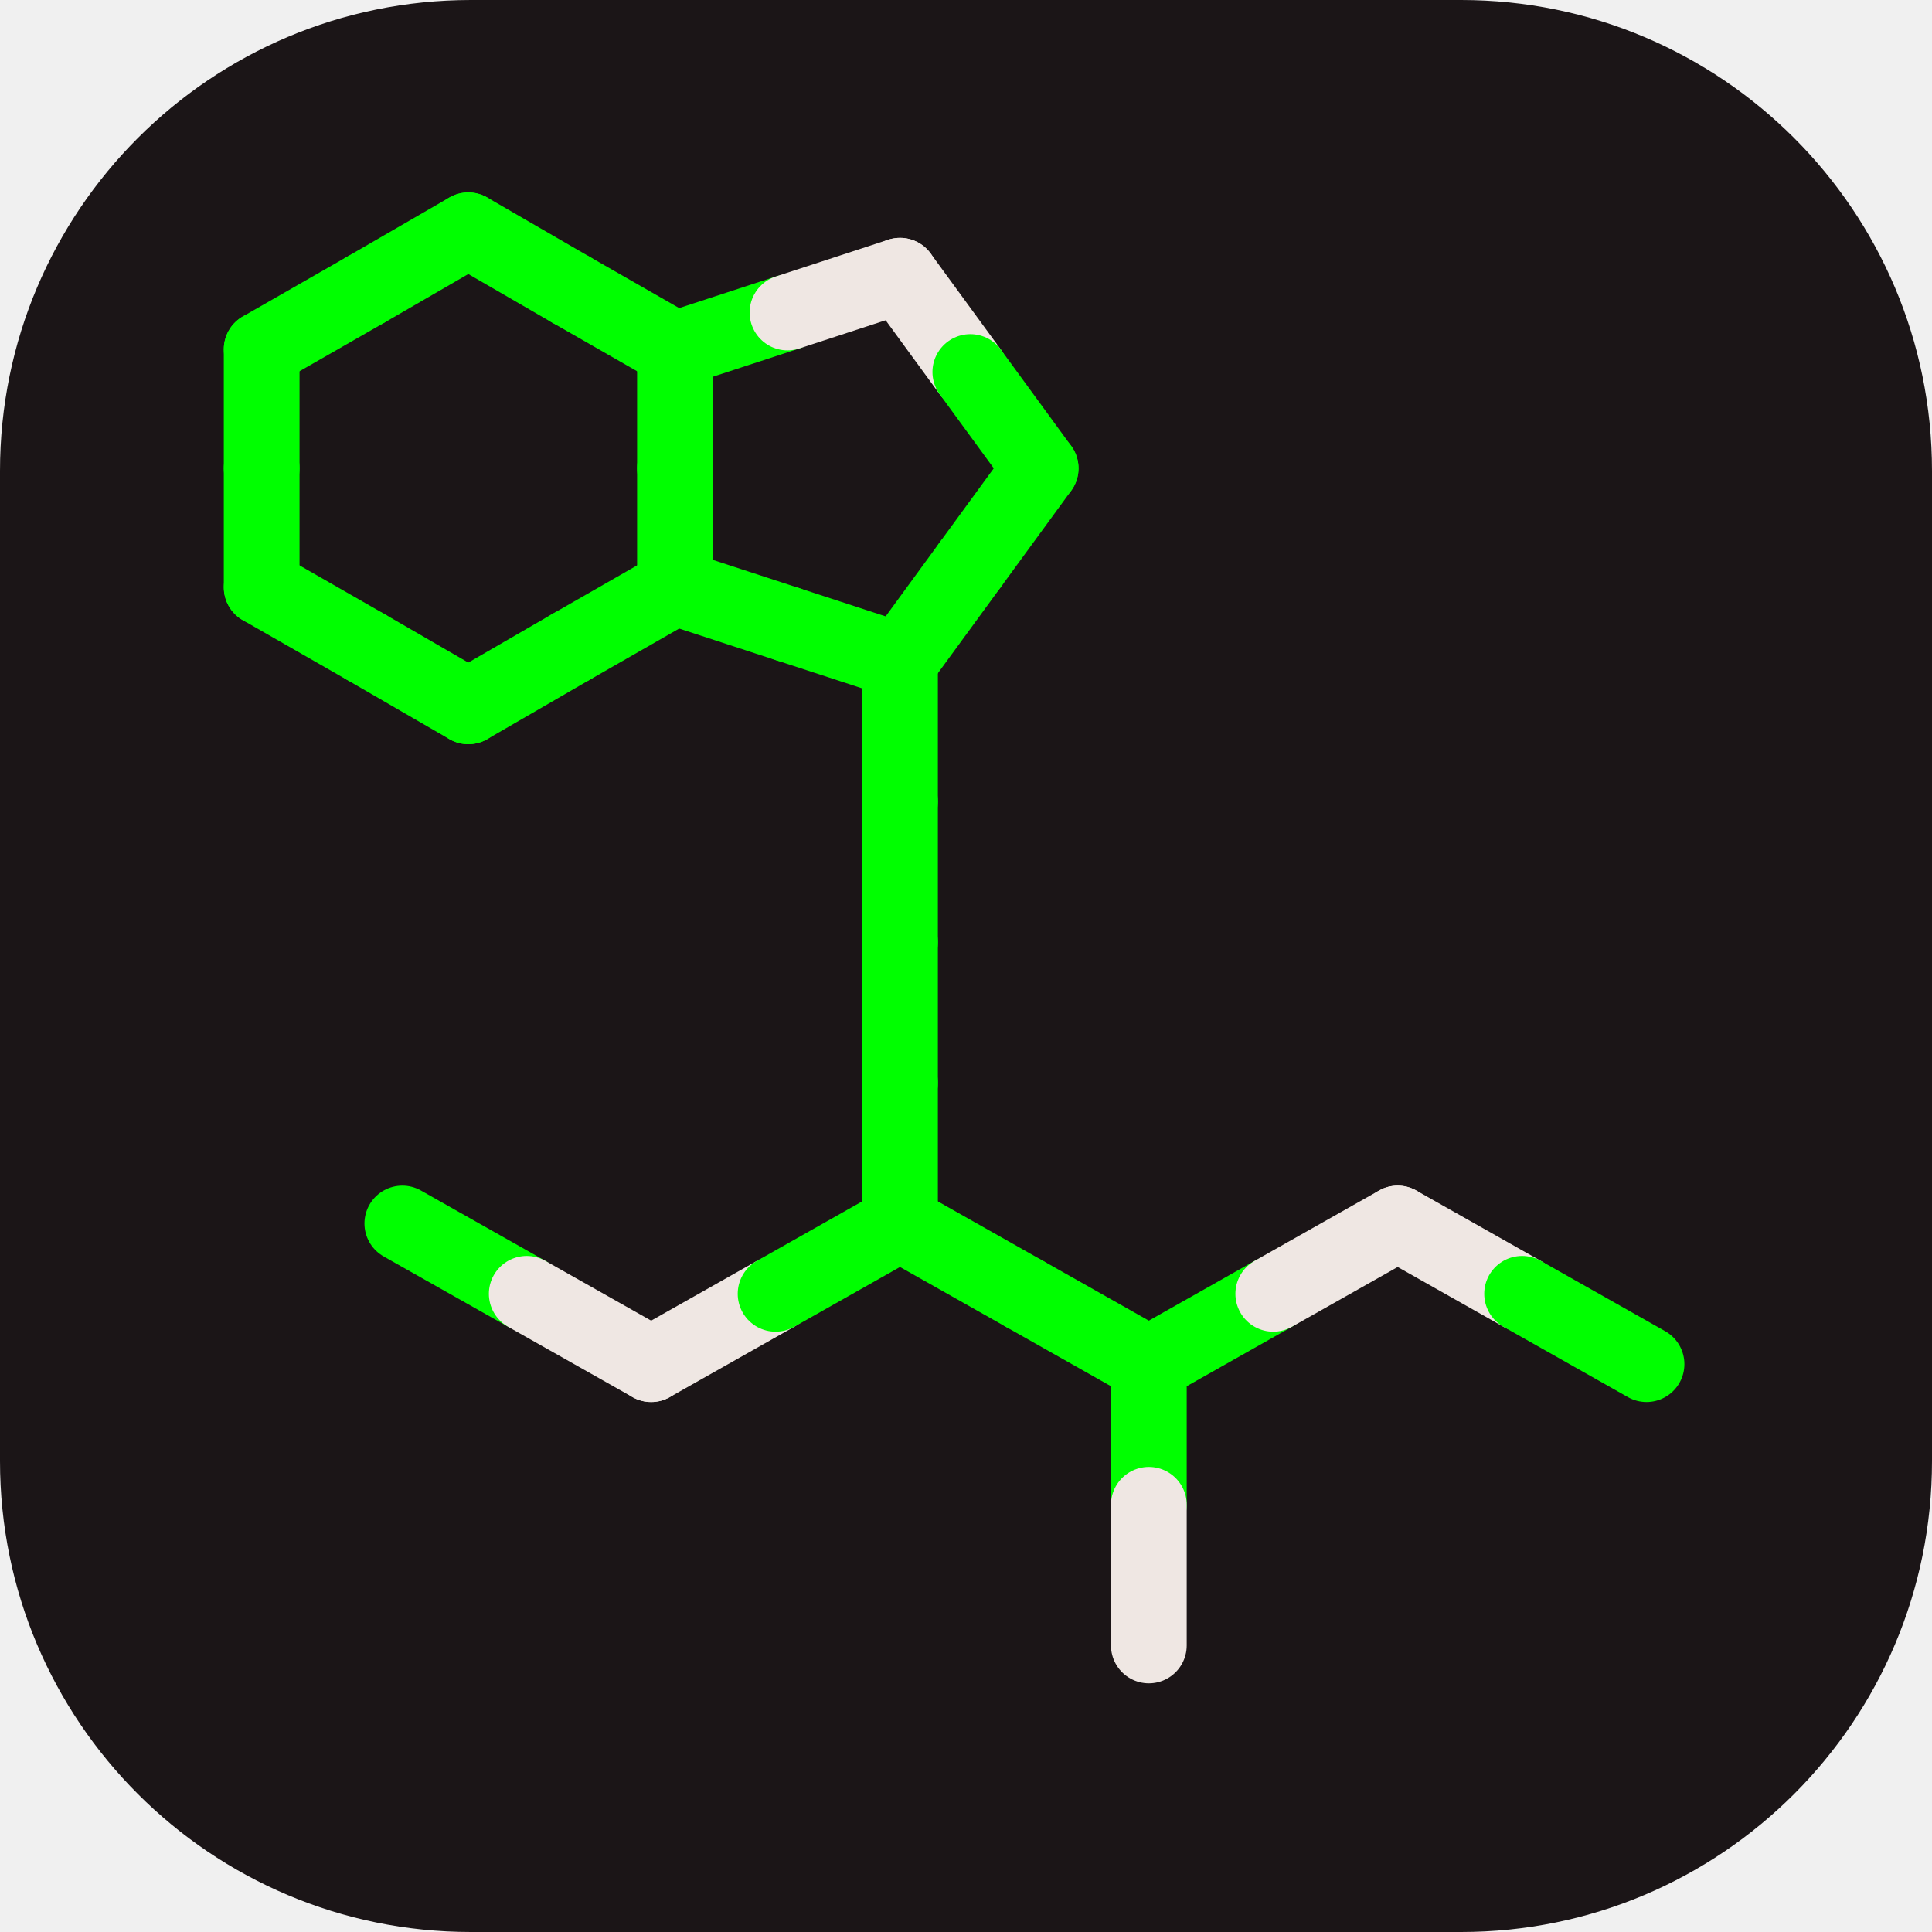
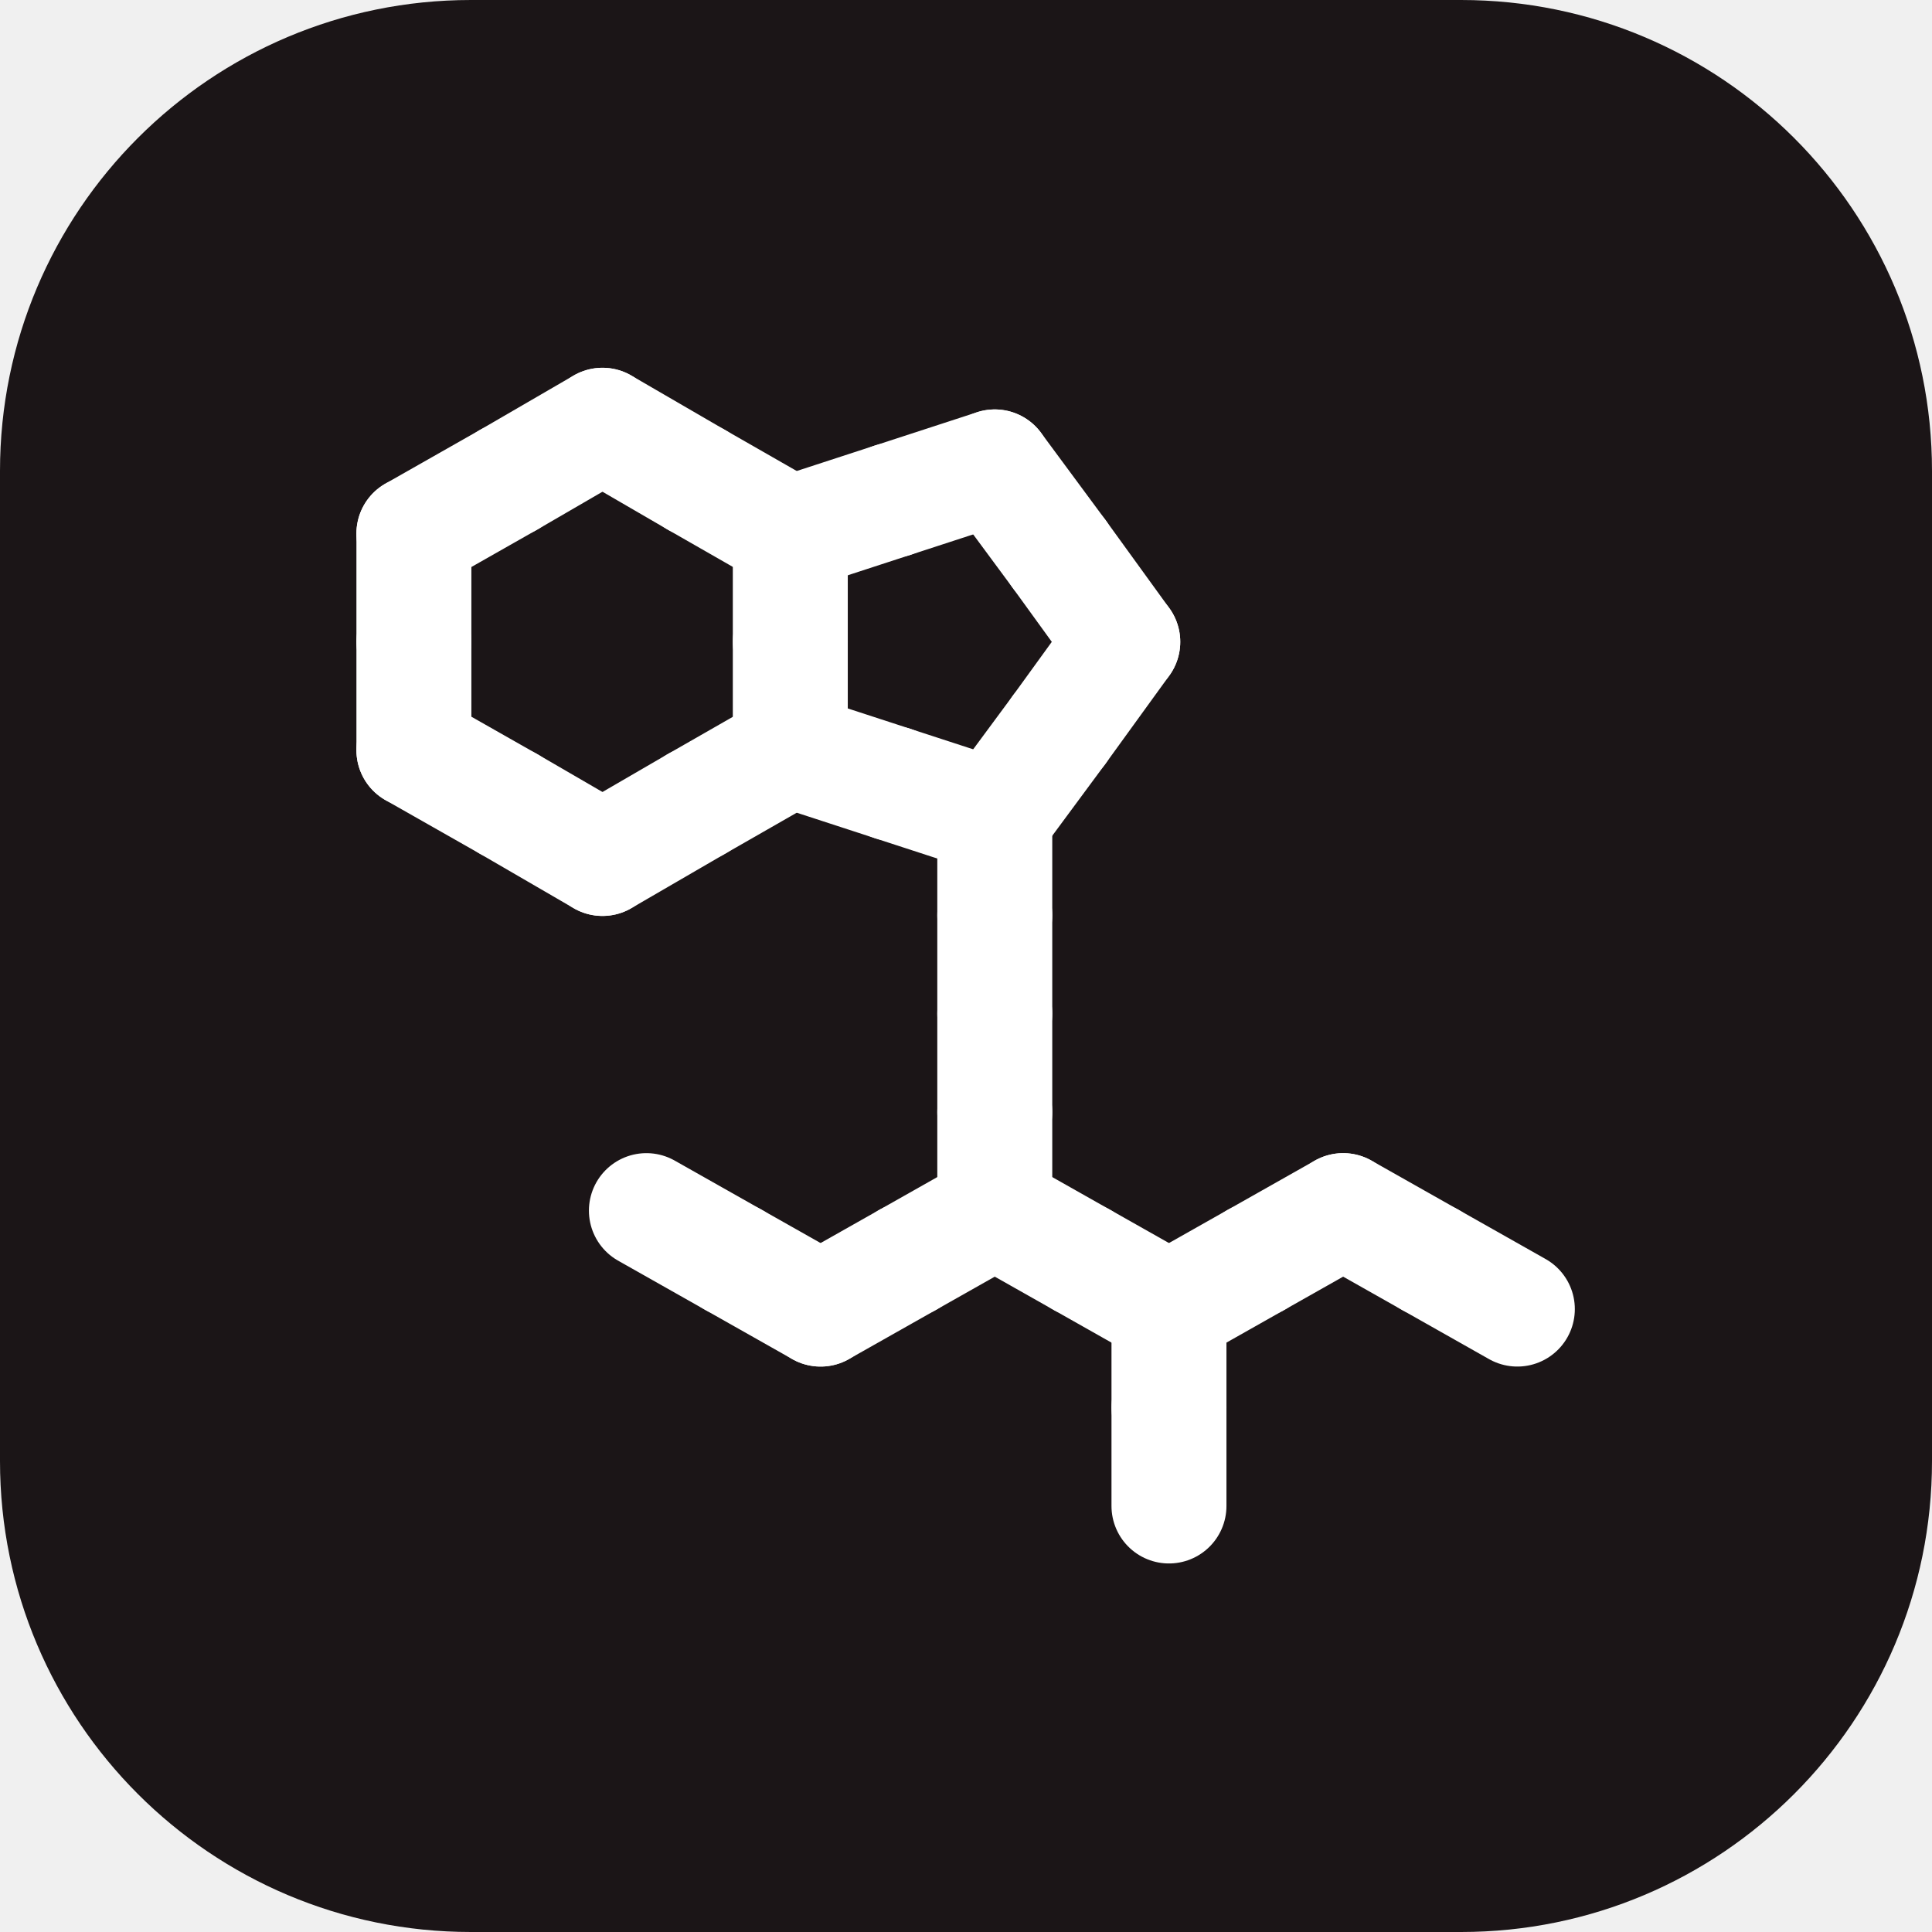
<svg xmlns="http://www.w3.org/2000/svg" viewBox="0 0 200 200">
  <rect width="200" height="200" rx="48.75" fill="#1b1517" />
-   <g transform="translate(100 100) scale(1.12) translate(-104 -98)">
-     <line x1="58.0" y1="30.0" x2="67.5" y2="35.5" stroke="#00ff00" stroke-width="7" stroke-linecap="round" />
-     <line x1="67.5" y1="35.5" x2="77.1" y2="41.0" stroke="#00ff00" stroke-width="7" stroke-linecap="round" />
-     <line x1="77.1" y1="41.0" x2="77.1" y2="52.0" stroke="#00ff00" stroke-width="7" stroke-linecap="round" />
-     <line x1="77.1" y1="52.0" x2="77.1" y2="63.0" stroke="#00ff00" stroke-width="7" stroke-linecap="round" />
-     <line x1="77.1" y1="63.0" x2="67.5" y2="68.5" stroke="#00ff00" stroke-width="7" stroke-linecap="round" />
-     <line x1="67.5" y1="68.5" x2="58.0" y2="74.0" stroke="#00ff00" stroke-width="7" stroke-linecap="round" />
-     <line x1="58.0" y1="74.0" x2="48.5" y2="68.5" stroke="#00ff00" stroke-width="7" stroke-linecap="round" />
-     <line x1="48.5" y1="68.5" x2="38.9" y2="63.0" stroke="#00ff00" stroke-width="7" stroke-linecap="round" />
-     <line x1="38.9" y1="63.0" x2="38.9" y2="52.0" stroke="#00ff00" stroke-width="7" stroke-linecap="round" />
-     <line x1="38.9" y1="52.0" x2="38.9" y2="41.0" stroke="#00ff00" stroke-width="7" stroke-linecap="round" />
-     <line x1="38.9" y1="41.0" x2="48.5" y2="35.5" stroke="#00ff00" stroke-width="7" stroke-linecap="round" />
-     <line x1="48.5" y1="35.5" x2="58.0" y2="30.0" stroke="#00ff00" stroke-width="7" stroke-linecap="round" />
-     <line x1="77.1" y1="41.0" x2="87.5" y2="37.6" stroke="#00ff00" stroke-width="7" stroke-linecap="round" />
-     <line x1="87.5" y1="37.6" x2="97.9" y2="34.2" stroke="#efe7e3" stroke-width="7" stroke-linecap="round" />
-     <line x1="97.9" y1="34.2" x2="104.4" y2="43.1" stroke="#efe7e3" stroke-width="7" stroke-linecap="round" />
-     <line x1="104.4" y1="43.1" x2="110.9" y2="52.0" stroke="#00ff00" stroke-width="7" stroke-linecap="round" />
-     <line x1="110.9" y1="52.0" x2="104.4" y2="60.9" stroke="#00ff00" stroke-width="7" stroke-linecap="round" />
-     <line x1="104.4" y1="60.9" x2="97.9" y2="69.8" stroke="#00ff00" stroke-width="7" stroke-linecap="round" />
-     <line x1="97.9" y1="69.8" x2="87.5" y2="66.4" stroke="#00ff00" stroke-width="7" stroke-linecap="round" />
-     <line x1="87.5" y1="66.4" x2="77.1" y2="63.0" stroke="#00ff00" stroke-width="7" stroke-linecap="round" />
-     <line x1="97.9" y1="69.8" x2="97.9" y2="82.8" stroke="#00ff00" stroke-width="7" stroke-linecap="round" />
-     <line x1="97.9" y1="82.8" x2="97.9" y2="95.8" stroke="#00ff00" stroke-width="7" stroke-linecap="round" />
-     <line x1="97.9" y1="95.8" x2="97.9" y2="108.8" stroke="#00ff00" stroke-width="7" stroke-linecap="round" />
-     <line x1="97.9" y1="108.8" x2="97.9" y2="121.8" stroke="#00ff00" stroke-width="7" stroke-linecap="round" />
-     <line x1="51.9" y1="121.8" x2="63.4" y2="128.3" stroke="#00ff00" stroke-width="7" stroke-linecap="round" />
-     <line x1="63.4" y1="128.3" x2="74.9" y2="134.8" stroke="#efe7e3" stroke-width="7" stroke-linecap="round" />
-     <line x1="74.9" y1="134.8" x2="86.4" y2="128.3" stroke="#efe7e3" stroke-width="7" stroke-linecap="round" />
-     <line x1="86.4" y1="128.3" x2="97.9" y2="121.8" stroke="#00ff00" stroke-width="7" stroke-linecap="round" />
-     <line x1="97.9" y1="121.8" x2="109.4" y2="128.3" stroke="#00ff00" stroke-width="7" stroke-linecap="round" />
-     <line x1="109.4" y1="128.3" x2="120.9" y2="134.8" stroke="#00ff00" stroke-width="7" stroke-linecap="round" />
-     <line x1="120.9" y1="134.8" x2="132.4" y2="128.3" stroke="#00ff00" stroke-width="7" stroke-linecap="round" />
-     <line x1="132.4" y1="128.3" x2="143.9" y2="121.8" stroke="#efe7e3" stroke-width="7" stroke-linecap="round" />
-     <line x1="143.9" y1="121.8" x2="155.4" y2="128.3" stroke="#efe7e3" stroke-width="7" stroke-linecap="round" />
-     <line x1="155.4" y1="128.3" x2="166.9" y2="134.8" stroke="#00ff00" stroke-width="7" stroke-linecap="round" />
-     <line x1="120.9" y1="134.8" x2="120.9" y2="147.8" stroke="#00ff00" stroke-width="7" stroke-linecap="round" />
-     <line x1="120.9" y1="147.8" x2="120.9" y2="160.8" stroke="#efe7e3" stroke-width="7" stroke-linecap="round" />
+   <g transform="translate(100 100) scale(0.784) translate(-100.3 -94.8)">
+     <line x1="52.3" y1="23.4" x2="64.7" y2="30.6" stroke="#ffffff" stroke-width="15.18" stroke-linecap="round" />
+     <line x1="64.7" y1="30.6" x2="77.1" y2="37.7" stroke="#ffffff" stroke-width="15.18" stroke-linecap="round" />
+     <line x1="77.1" y1="37.7" x2="77.1" y2="52.0" stroke="#ffffff" stroke-width="15.18" stroke-linecap="round" />
+     <line x1="77.1" y1="52.0" x2="77.1" y2="66.3" stroke="#ffffff" stroke-width="15.18" stroke-linecap="round" />
+     <line x1="77.1" y1="66.3" x2="64.7" y2="73.4" stroke="#ffffff" stroke-width="15.18" stroke-linecap="round" />
+     <line x1="64.7" y1="73.4" x2="52.3" y2="80.6" stroke="#ffffff" stroke-width="15.18" stroke-linecap="round" />
+     <line x1="52.3" y1="80.6" x2="39.9" y2="73.4" stroke="#ffffff" stroke-width="15.18" stroke-linecap="round" />
+     <line x1="39.9" y1="73.4" x2="27.4" y2="66.3" stroke="#ffffff" stroke-width="15.18" stroke-linecap="round" />
+     <line x1="27.4" y1="66.3" x2="27.4" y2="52.0" stroke="#ffffff" stroke-width="15.18" stroke-linecap="round" />
+     <line x1="27.4" y1="52.0" x2="27.4" y2="37.7" stroke="#ffffff" stroke-width="15.18" stroke-linecap="round" />
+     <line x1="27.4" y1="37.7" x2="39.9" y2="30.6" stroke="#ffffff" stroke-width="15.18" stroke-linecap="round" />
+     <line x1="39.9" y1="30.6" x2="52.3" y2="23.4" stroke="#ffffff" stroke-width="15.18" stroke-linecap="round" />
+     <line x1="77.1" y1="37.7" x2="90.6" y2="33.3" stroke="#ffffff" stroke-width="15.18" stroke-linecap="round" />
+     <line x1="90.6" y1="33.3" x2="104.1" y2="28.9" stroke="#ffffff" stroke-width="15.18" stroke-linecap="round" />
+     <line x1="104.1" y1="28.9" x2="112.6" y2="40.4" stroke="#ffffff" stroke-width="15.18" stroke-linecap="round" />
+     <line x1="112.6" y1="40.4" x2="121.0" y2="52.0" stroke="#ffffff" stroke-width="15.18" stroke-linecap="round" />
+     <line x1="121.0" y1="52.0" x2="112.6" y2="63.6" stroke="#ffffff" stroke-width="15.18" stroke-linecap="round" />
+     <line x1="112.6" y1="63.6" x2="104.1" y2="75.1" stroke="#ffffff" stroke-width="15.18" stroke-linecap="round" />
+     <line x1="104.1" y1="75.1" x2="90.6" y2="70.7" stroke="#ffffff" stroke-width="15.18" stroke-linecap="round" />
+     <line x1="90.6" y1="70.7" x2="77.1" y2="66.3" stroke="#ffffff" stroke-width="15.18" stroke-linecap="round" />
+     <line x1="104.1" y1="75.1" x2="104.1" y2="88.1" stroke="#ffffff" stroke-width="15.18" stroke-linecap="round" />
+     <line x1="104.1" y1="88.1" x2="104.1" y2="101.1" stroke="#ffffff" stroke-width="15.18" stroke-linecap="round" />
+     <line x1="104.1" y1="101.1" x2="104.1" y2="114.1" stroke="#ffffff" stroke-width="15.18" stroke-linecap="round" />
+     <line x1="104.1" y1="114.1" x2="104.1" y2="127.1" stroke="#ffffff" stroke-width="15.18" stroke-linecap="round" />
+     <line x1="58.1" y1="127.1" x2="69.6" y2="133.6" stroke="#ffffff" stroke-width="15.18" stroke-linecap="round" />
+     <line x1="69.6" y1="133.6" x2="81.1" y2="140.1" stroke="#ffffff" stroke-width="15.18" stroke-linecap="round" />
+     <line x1="81.1" y1="140.1" x2="92.6" y2="133.6" stroke="#ffffff" stroke-width="15.18" stroke-linecap="round" />
+     <line x1="92.6" y1="133.6" x2="104.1" y2="127.1" stroke="#ffffff" stroke-width="15.18" stroke-linecap="round" />
+     <line x1="104.1" y1="127.1" x2="115.6" y2="133.6" stroke="#ffffff" stroke-width="15.18" stroke-linecap="round" />
+     <line x1="115.6" y1="133.6" x2="127.1" y2="140.1" stroke="#ffffff" stroke-width="15.18" stroke-linecap="round" />
+     <line x1="127.1" y1="140.1" x2="138.6" y2="133.6" stroke="#ffffff" stroke-width="15.18" stroke-linecap="round" />
+     <line x1="138.6" y1="133.6" x2="150.1" y2="127.1" stroke="#ffffff" stroke-width="15.18" stroke-linecap="round" />
+     <line x1="150.1" y1="127.1" x2="161.6" y2="133.6" stroke="#ffffff" stroke-width="15.18" stroke-linecap="round" />
+     <line x1="161.6" y1="133.6" x2="173.1" y2="140.1" stroke="#ffffff" stroke-width="15.18" stroke-linecap="round" />
+     <line x1="127.1" y1="140.1" x2="127.1" y2="153.1" stroke="#ffffff" stroke-width="15.18" stroke-linecap="round" />
+     <line x1="127.1" y1="153.1" x2="127.1" y2="166.1" stroke="#ffffff" stroke-width="15.18" stroke-linecap="round" />
  </g>
</svg>
